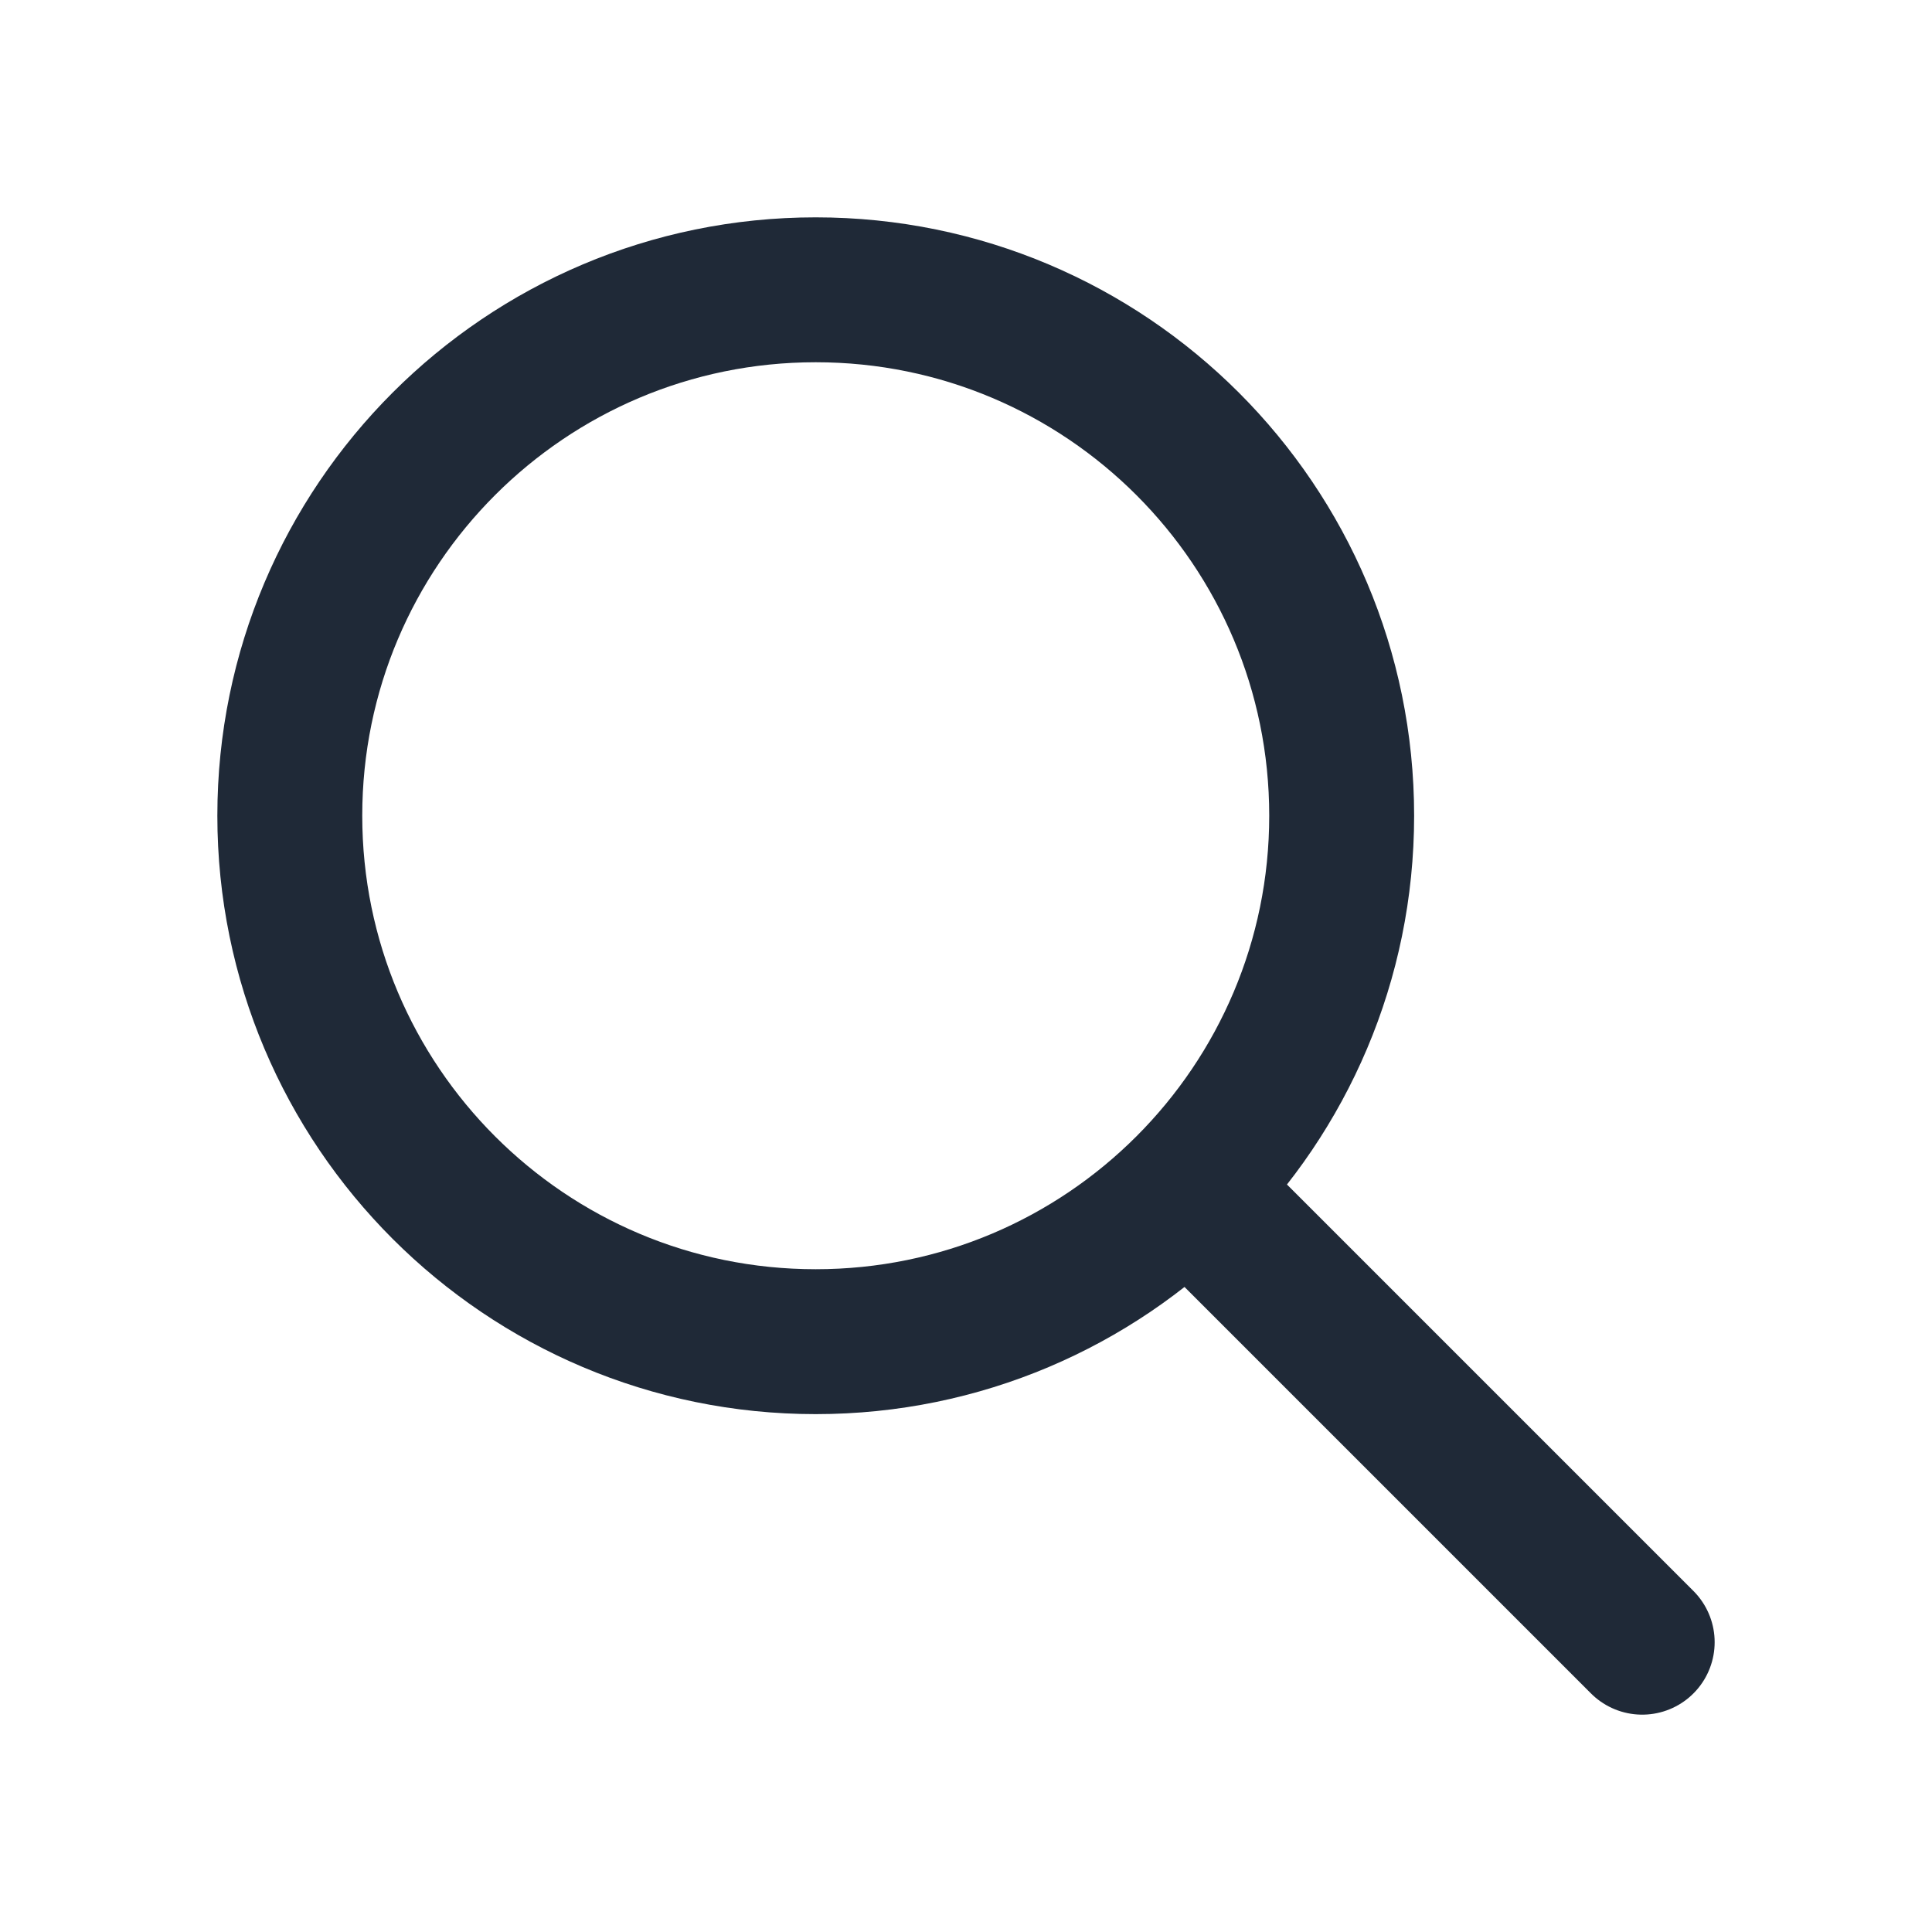
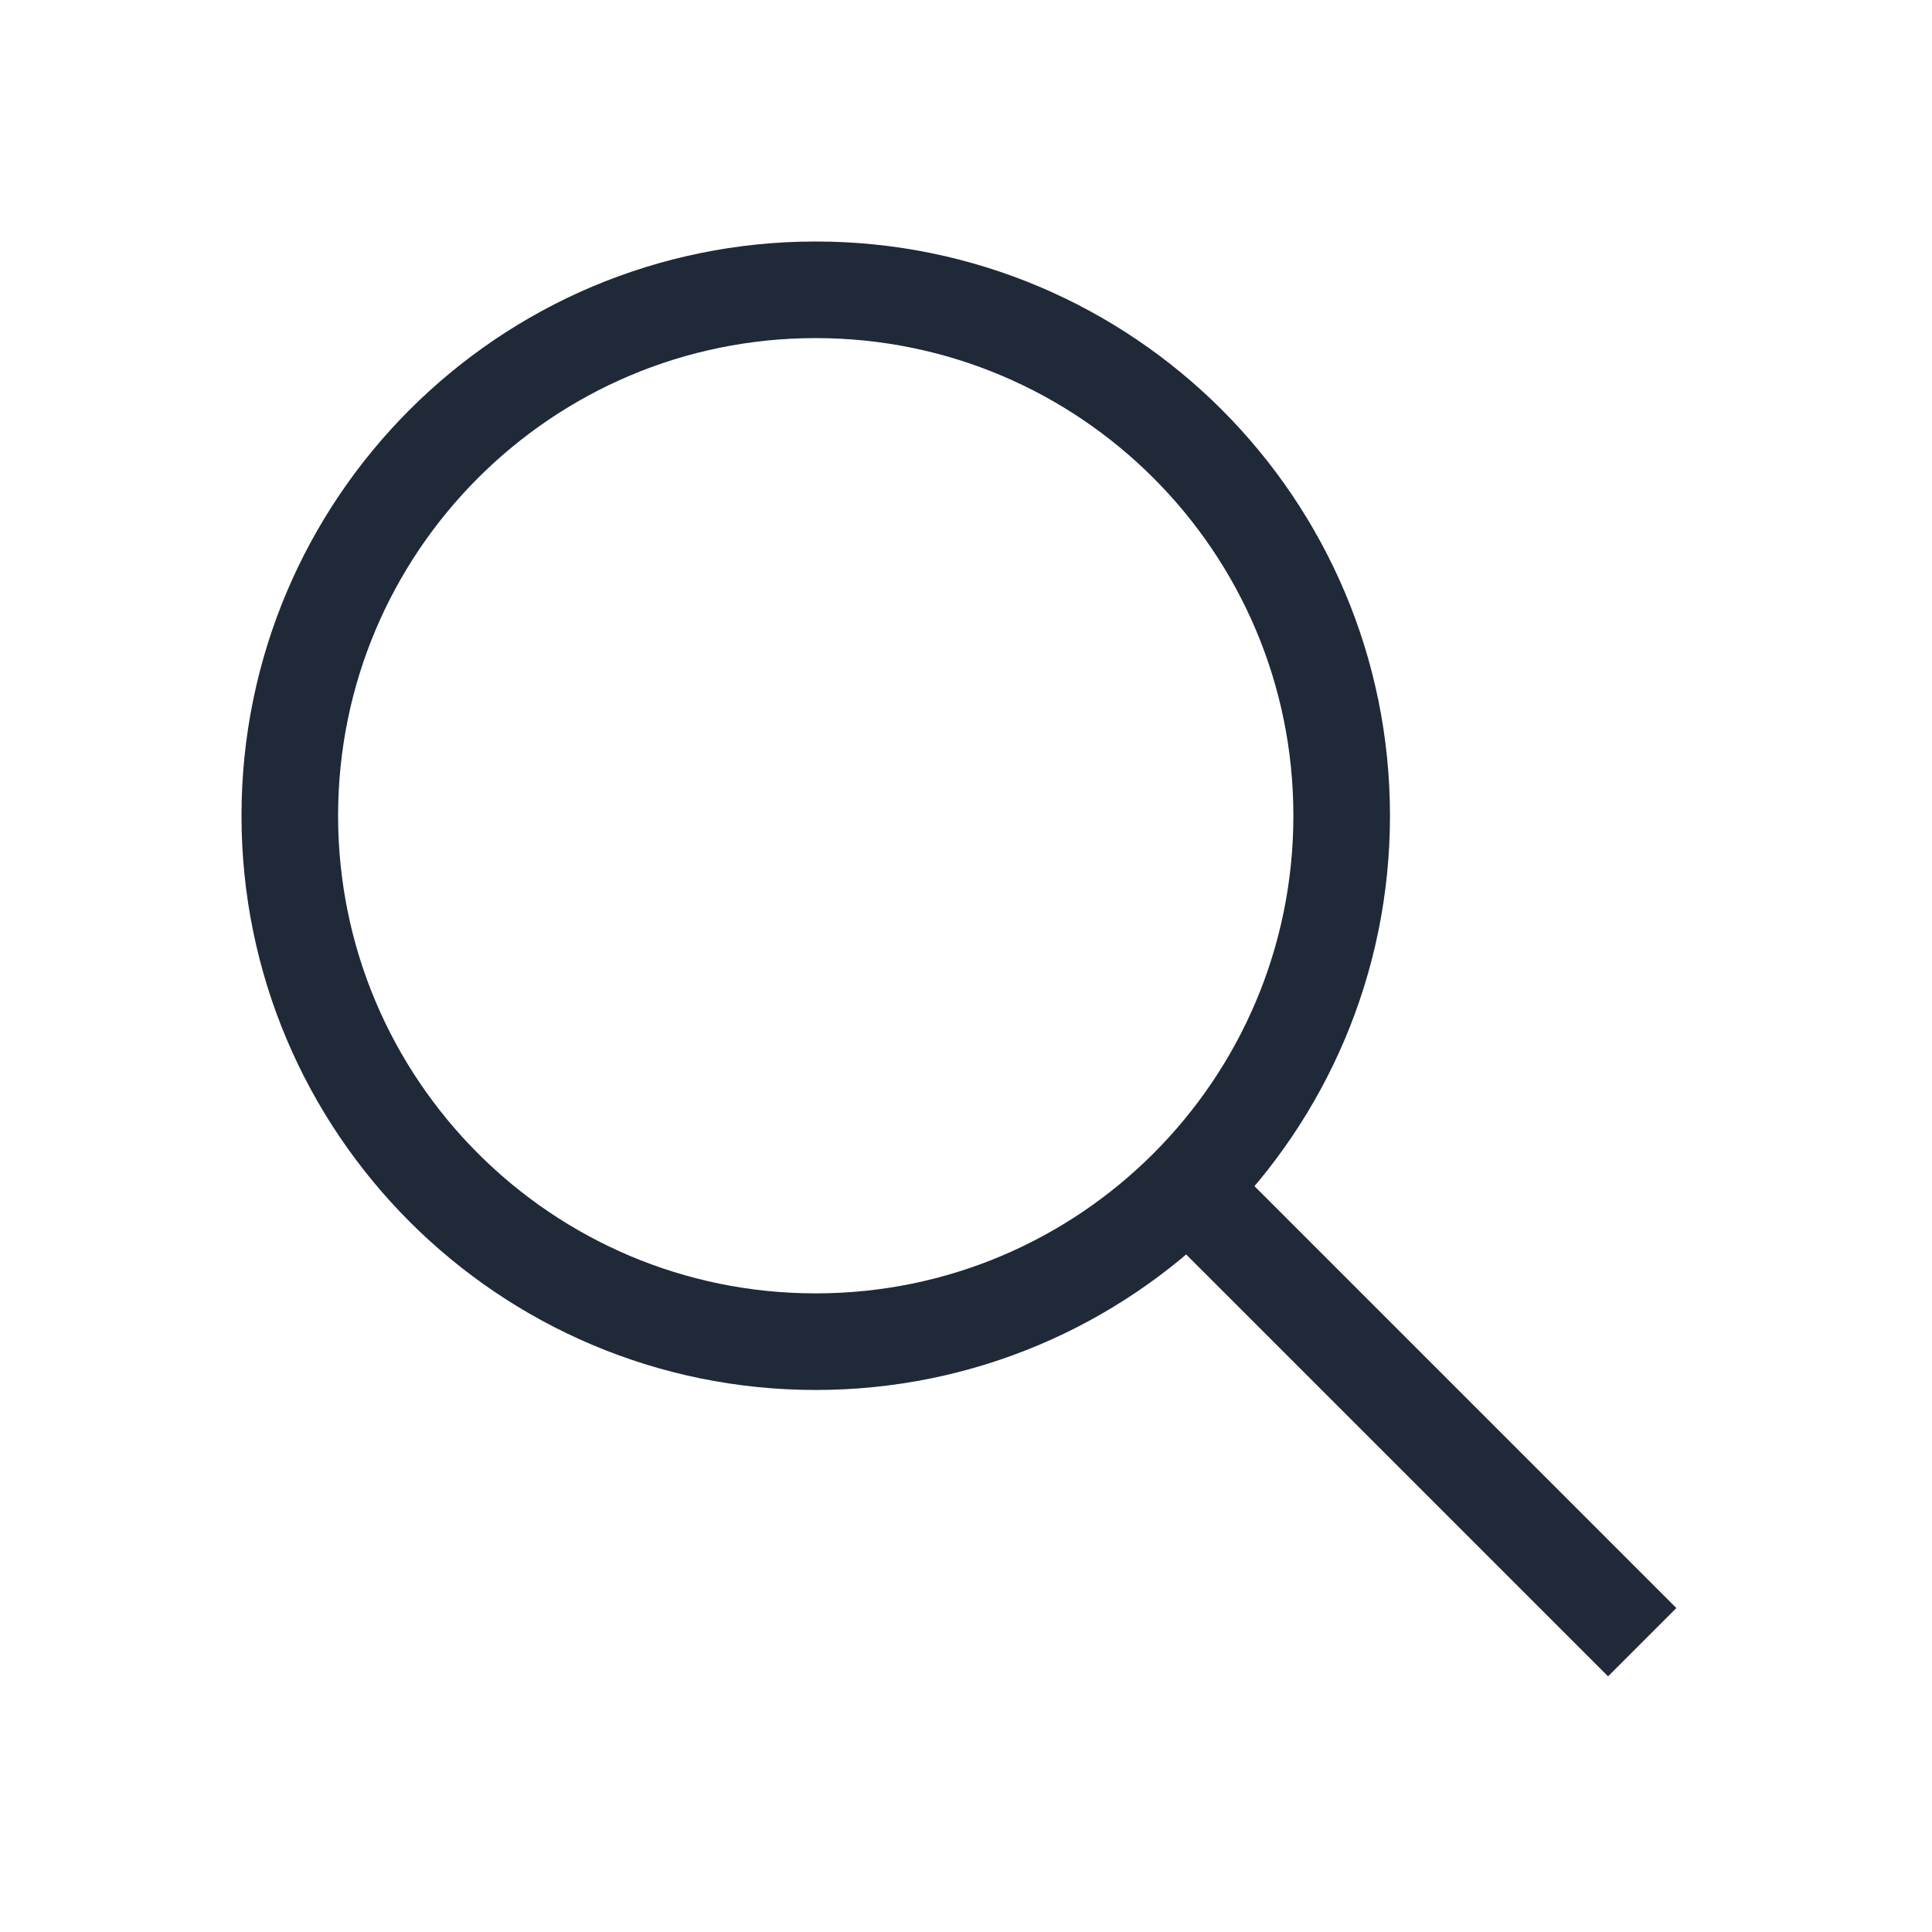
<svg xmlns="http://www.w3.org/2000/svg" width="20" height="20" viewBox="0 0 20 20" fill="none">
-   <path d="M17 17L12.333 12.333M13.889 8.444C13.889 11.451 11.451 13.889 8.444 13.889C5.438 13.889 3 11.451 3 8.444C3 5.438 5.438 3 8.444 3C11.451 3 13.889 5.438 13.889 8.444Z" stroke="#1F2937" stroke-width="1.5" stroke-linecap="round" stroke-linejoin="round" />
+   <path d="M17 17L12.333 12.333M13.889 8.444C13.889 11.451 11.451 13.889 8.444 13.889C5.438 13.889 3 11.451 3 8.444C3 5.438 5.438 3 8.444 3C11.451 3 13.889 5.438 13.889 8.444Z" stroke="#1F2937" strokeWidth="1.5" strokeLinecap="round" strokeLinejoin="round" />
</svg>
